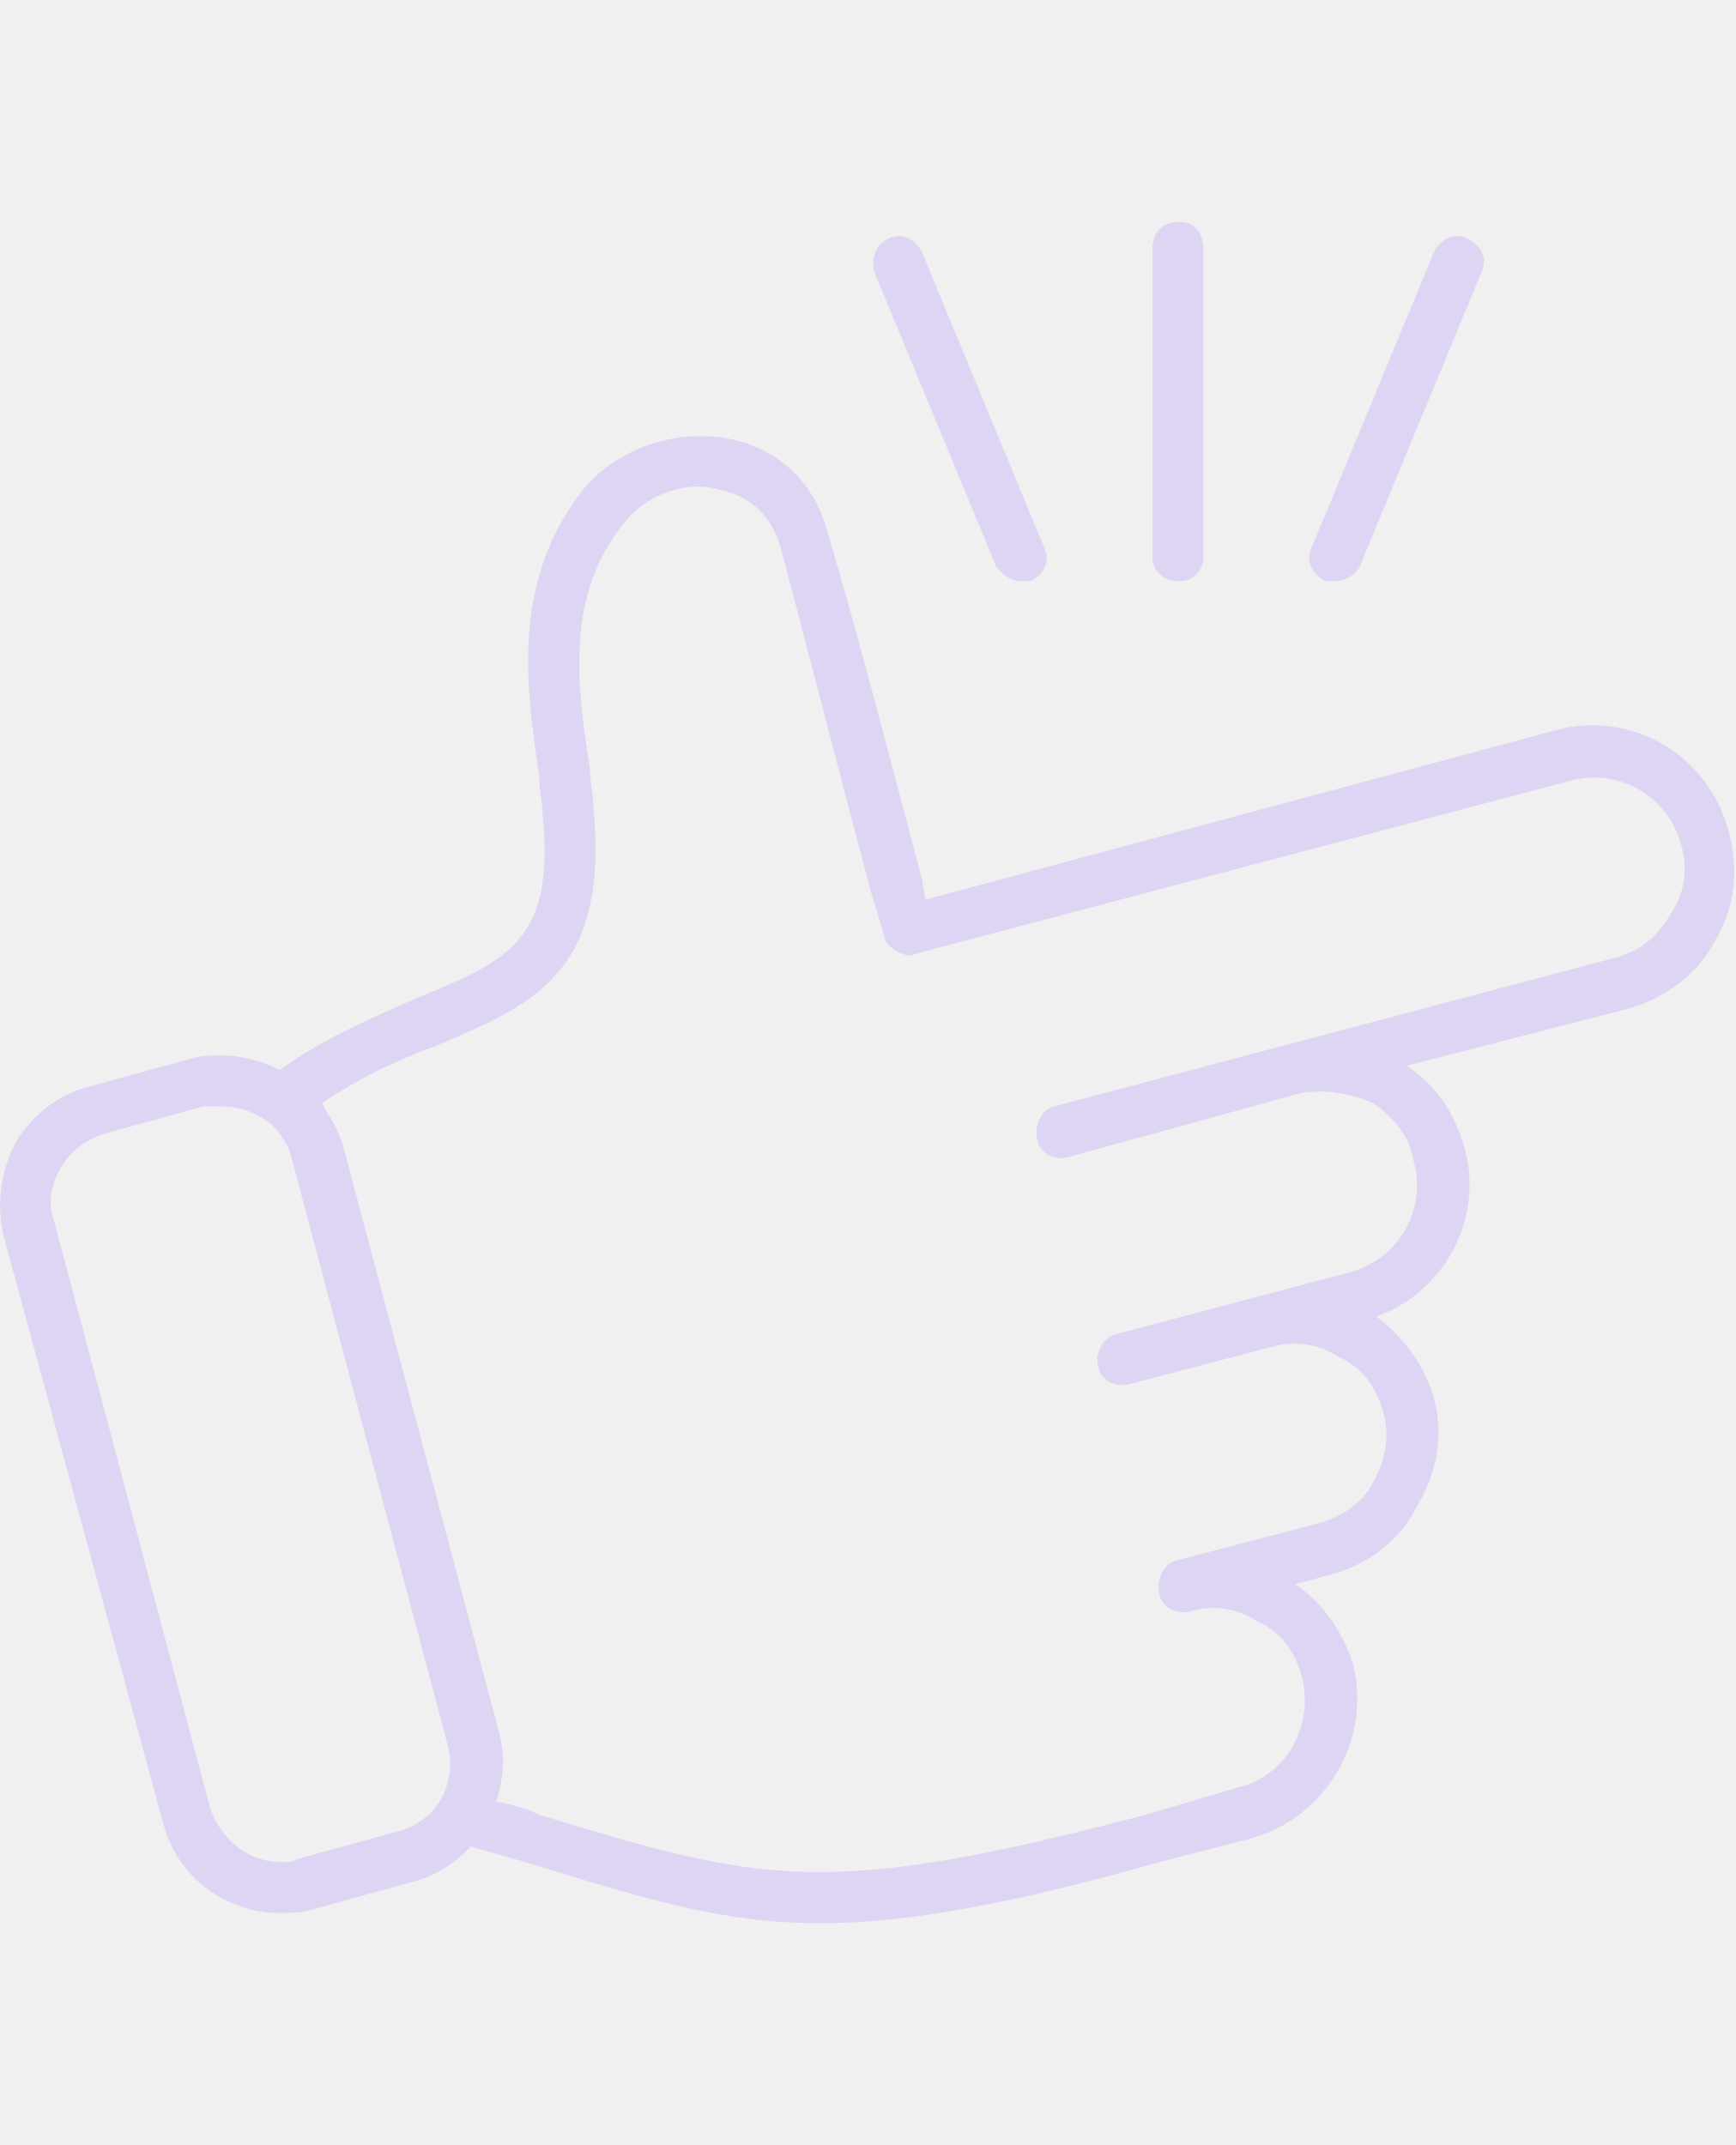
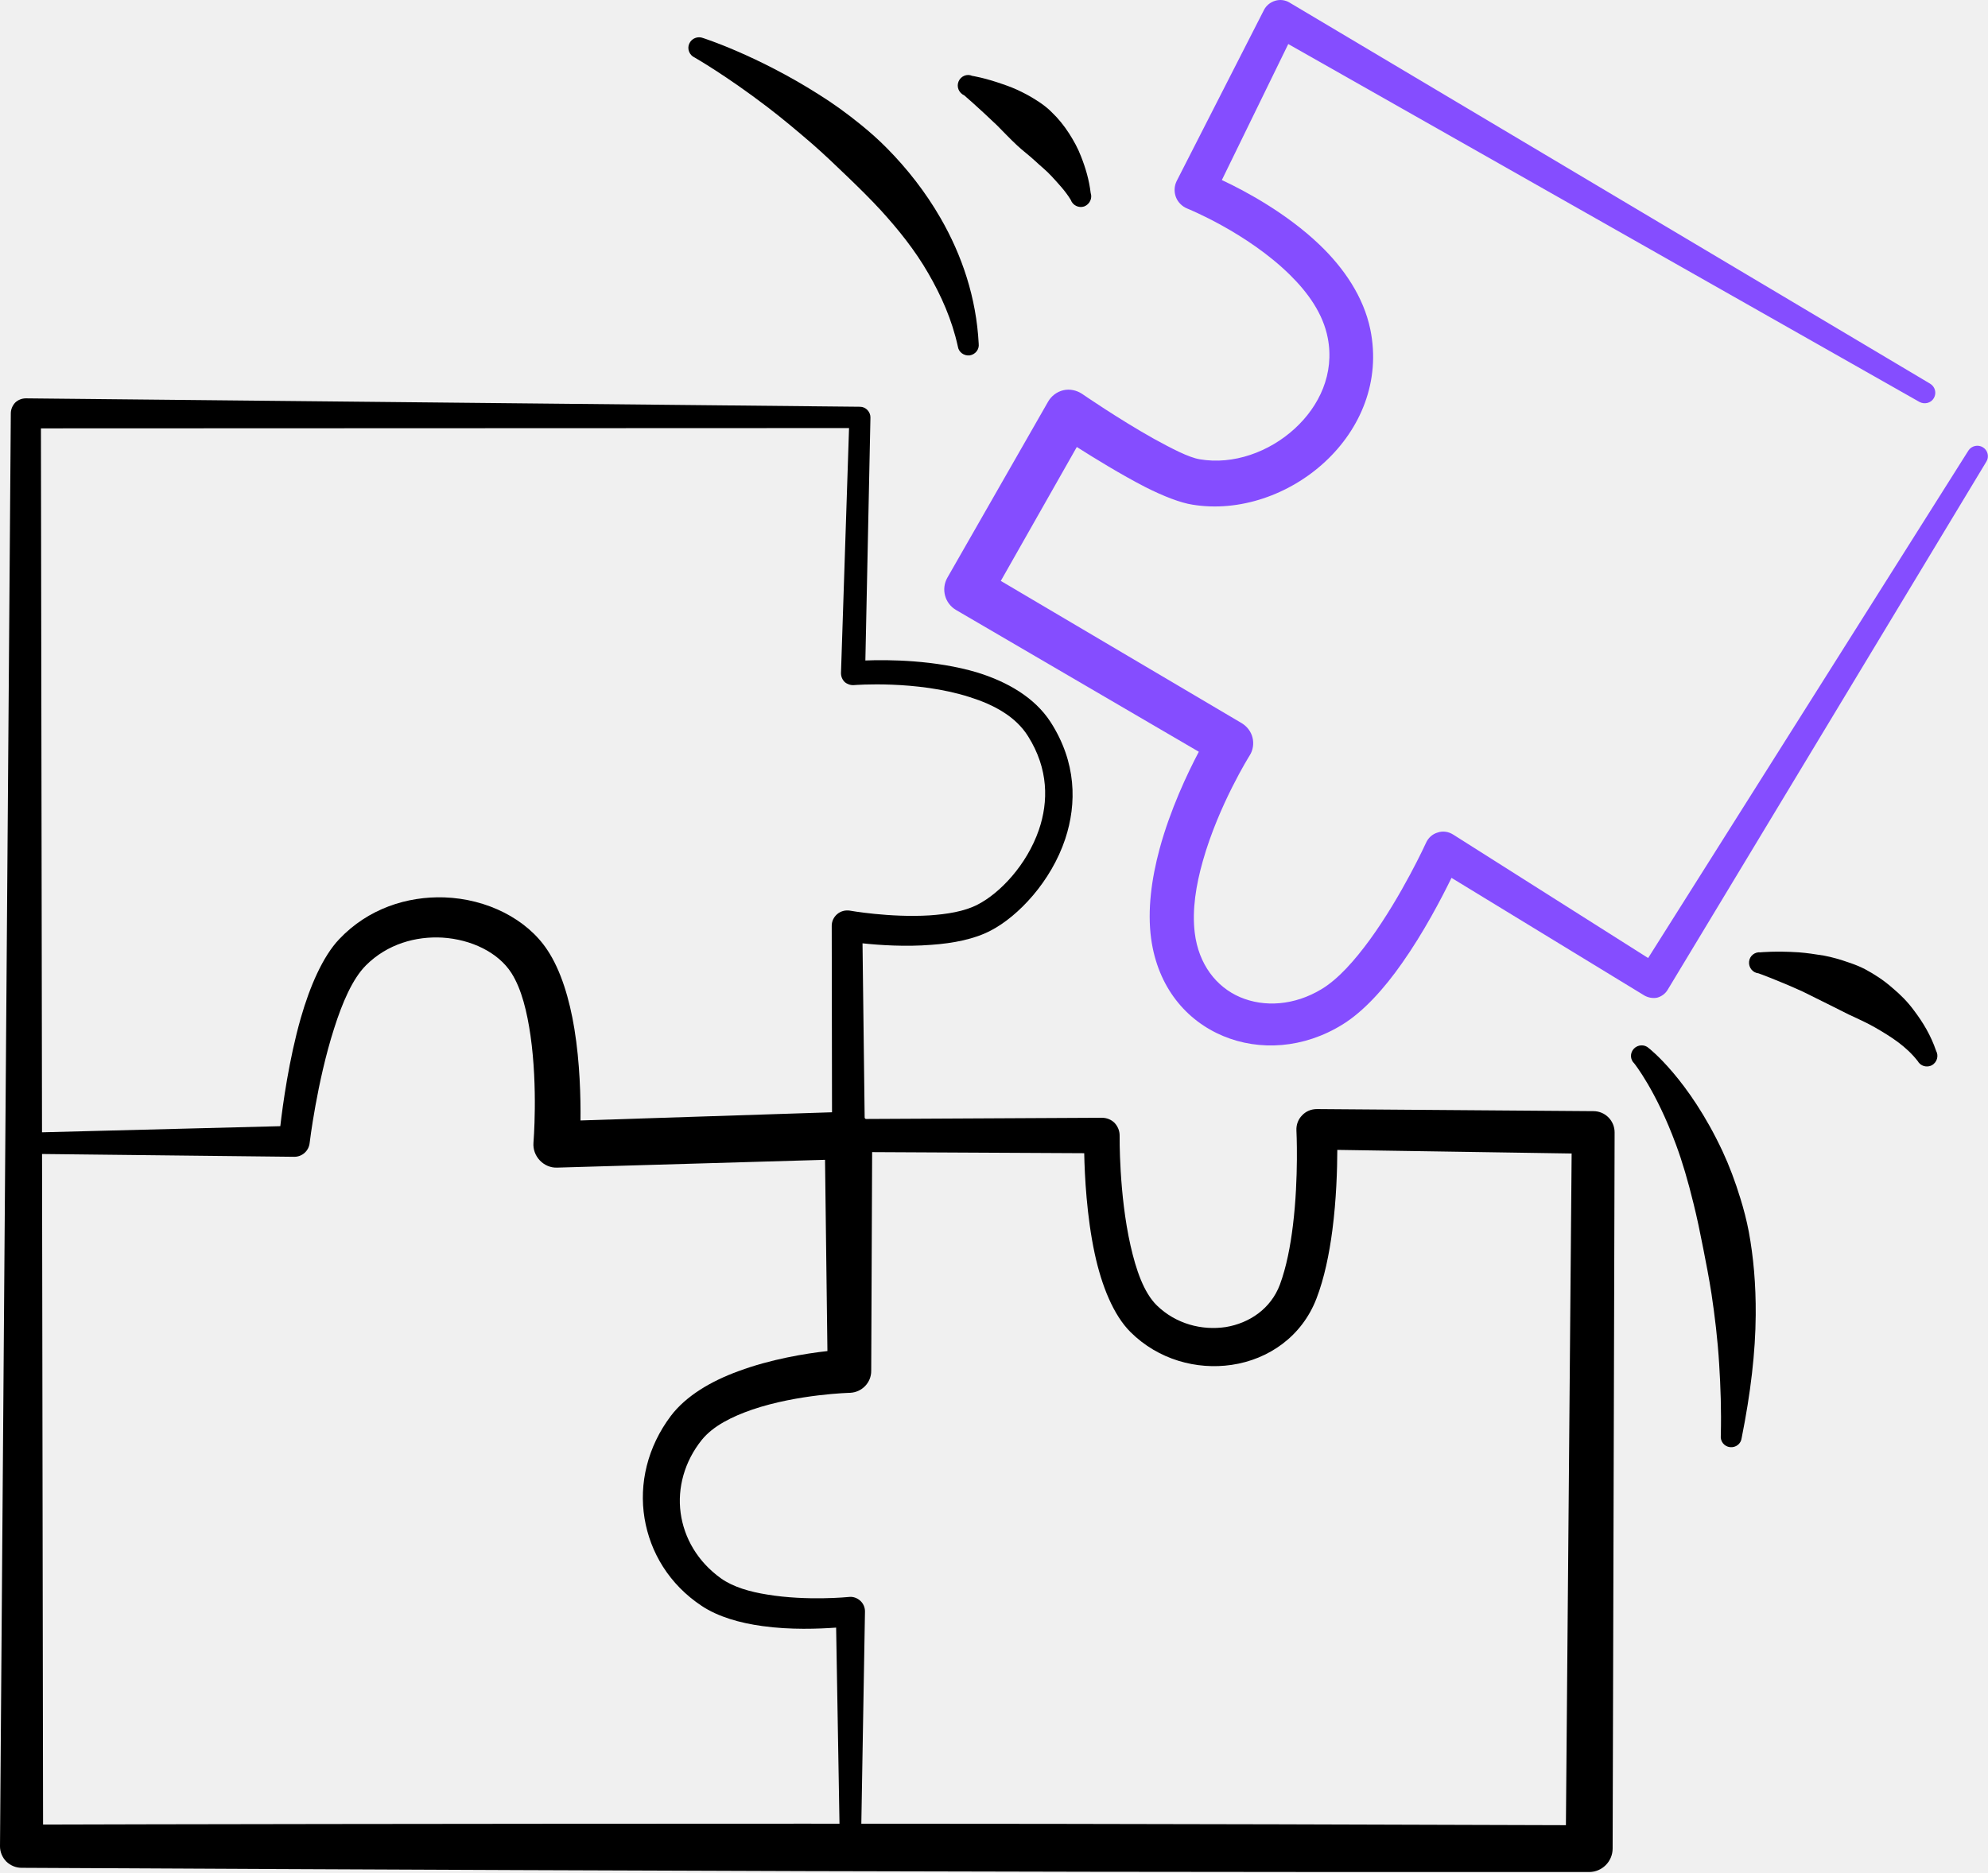
- <svg xmlns="http://www.w3.org/2000/svg" xml:space="preserve" width="72px" height="89px" version="1.1" style="shape-rendering:geometricPrecision; text-rendering:geometricPrecision; image-rendering:optimizeQuality; fill-rule:evenodd; clip-rule:evenodd" viewBox="0 0 512 512">
+ <svg xmlns="http://www.w3.org/2000/svg" width="100%" height="100%" viewBox="0 0 190 179" fill="none">
+   <g clip-path="url(#clip0_101_187)">
+     <path fill-rule="evenodd" clip-rule="evenodd" d="M83.191 39.919L82.706 63.141C84.86 63.054 89.372 63.083 93.405 64.289C96.273 65.178 98.881 66.671 100.407 69.025C102.879 72.871 102.928 76.804 101.812 80.191C100.45 84.296 97.303 87.597 94.716 88.946C93.156 89.778 91.096 90.18 89.016 90.323C86.538 90.524 84.037 90.352 82.434 90.18L82.64 106.972L105.312 106.857C105.768 106.857 106.204 107.029 106.522 107.345C106.84 107.69 107.015 108.12 107.007 108.579C107.007 108.579 106.932 114.148 108.051 119.085C108.573 121.382 109.307 123.563 110.564 124.797C112.391 126.577 114.883 127.208 117.155 126.864C119.41 126.491 121.455 125.113 122.321 122.817C122.949 121.123 123.33 119.114 123.571 117.133C124.134 112.512 123.904 108.063 123.904 108.063C123.878 107.517 124.076 107.001 124.446 106.627C124.816 106.226 125.33 106.025 125.863 106.025L152.292 106.225C153.417 106.225 154.32 107.144 154.314 108.264L154.125 176.723C154.119 177.958 153.115 178.962 151.879 178.962C151.879 178.962 114.424 178.991 76.966 178.876C39.512 178.761 2.057 178.56 2.057 178.56C1.509 178.56 0.984 178.331 0.6 177.958C0.212 177.556 -0.003 177.039 2.8316e-05 176.494L1.033 39.517C1.033 39.144 1.187 38.77 1.457 38.483C1.73 38.225 2.097 38.082 2.478 38.082L82.19 38.885C82.459 38.885 82.718 39 82.907 39.201C83.096 39.402 83.197 39.66 83.191 39.919ZM81.146 40.923L3.912 40.952C3.935 55.419 4.116 174.427 4.116 174.427C12.434 174.398 44.703 174.341 76.975 174.341C109.026 174.341 141.077 174.456 149.659 174.485C149.759 162.888 150.207 110.273 150.207 110.273L127.811 109.928C127.805 111.794 127.722 114.665 127.34 117.593C127.042 119.889 126.563 122.214 125.82 124.137C124.432 127.754 121.251 129.964 117.706 130.481C114.367 130.969 110.716 129.993 108.054 127.352C106.407 125.716 105.286 122.903 104.629 119.86C103.857 116.272 103.665 112.397 103.622 110.244L81.091 110.129C80.231 110.129 79.531 109.412 79.522 108.551L79.491 88.515C79.488 88.085 79.674 87.683 80.004 87.396C80.334 87.109 80.77 86.994 81.194 87.051C81.194 87.051 85.038 87.74 88.824 87.51C90.502 87.396 92.172 87.137 93.437 86.477C95.568 85.386 98.135 82.688 99.291 79.33C100.215 76.632 100.212 73.503 98.267 70.403C97.074 68.479 94.957 67.36 92.679 66.642C87.585 65.006 81.628 65.494 81.628 65.494C81.301 65.523 80.976 65.408 80.738 65.207C80.5 64.978 80.368 64.662 80.377 64.317L81.146 40.923Z" fill="black" />
+     <path fill-rule="evenodd" clip-rule="evenodd" d="M2.269 110.301C1.715 110.301 1.259 109.842 1.256 109.297C1.253 108.751 1.701 108.292 2.255 108.292L26.79 107.661C27.031 105.565 27.619 101.288 28.738 97.356C29.616 94.284 30.863 91.414 32.424 89.778C35.197 86.85 38.923 85.673 42.463 85.788C46.556 85.932 50.351 87.855 52.307 90.811C53.612 92.763 54.433 95.519 54.897 98.361C55.425 101.604 55.503 104.934 55.48 107.115L81.022 106.283C81.633 106.254 82.227 106.484 82.666 106.914C83.108 107.345 83.357 107.919 83.36 108.551L83.265 131.055C83.271 132.174 82.382 133.093 81.26 133.15C81.26 133.15 76.278 133.265 71.887 134.758C69.979 135.418 68.158 136.307 67.068 137.657C65.413 139.723 64.727 142.249 65.051 144.632C65.375 147.014 66.663 149.282 68.906 150.889C70.074 151.722 71.692 152.181 73.335 152.439C77.138 153.071 81.114 152.669 81.114 152.669C81.51 152.612 81.906 152.755 82.201 153.013C82.499 153.272 82.669 153.645 82.669 154.047L82.281 176.608C82.281 177.182 81.831 177.613 81.278 177.613C80.721 177.613 80.271 177.182 80.271 176.608L79.912 155.597C78.274 155.712 75.552 155.826 72.891 155.453C70.734 155.166 68.634 154.564 67.076 153.53C63.95 151.464 62.137 148.392 61.601 145.149C61.053 141.819 61.89 138.317 64.113 135.36C65.57 133.437 67.968 132.031 70.573 131.083C73.651 129.935 77.004 129.39 79.08 129.16L78.851 110.876L53.26 111.622C52.631 111.651 52.026 111.392 51.593 110.933C51.16 110.474 50.936 109.871 50.985 109.239C50.985 109.239 51.421 104.015 50.701 98.992C50.38 96.782 49.866 94.571 48.88 93.021C47.615 91.041 45.03 89.807 42.285 89.634C39.747 89.491 37.036 90.237 34.985 92.275C33.689 93.567 32.711 95.863 31.928 98.332C30.281 103.47 29.593 109.268 29.593 109.268C29.515 110.015 28.887 110.588 28.133 110.588L2.269 110.301Z" fill="black" />
+     <path fill-rule="evenodd" clip-rule="evenodd" d="M184.461 36.675C184.943 36.962 185.106 37.565 184.828 38.053C184.547 38.541 183.933 38.684 183.451 38.426C183.451 38.426 132.939 9.779 123.124 4.21L116.776 17.213C119.059 18.275 122.975 20.399 126.101 23.385C128.445 25.624 130.321 28.379 130.963 31.48C131.987 36.445 130.019 41.009 126.649 44.138C123.259 47.295 118.44 48.989 113.957 48.243C112.826 48.07 111.189 47.439 109.436 46.549C107.153 45.372 104.629 43.822 102.914 42.732L95.651 55.534L118.684 69.139C119.197 69.455 119.567 69.943 119.708 70.517C119.851 71.091 119.754 71.723 119.441 72.211C119.441 72.211 116.481 76.918 114.958 82.315C114.315 84.582 113.917 86.965 114.186 89.175C114.556 92.189 116.243 94.342 118.5 95.318C120.835 96.322 123.715 96.121 126.288 94.571C127.917 93.596 129.489 91.787 130.9 89.864C134.009 85.587 136.281 80.592 136.281 80.592C136.493 80.104 136.901 79.731 137.402 79.588C137.904 79.415 138.447 79.502 138.894 79.789L157.518 91.586L188.126 43.076C188.419 42.617 189.039 42.473 189.512 42.76C189.985 43.047 190.132 43.679 189.839 44.138L159.38 94.629C159.156 95.002 158.798 95.26 158.382 95.375C157.969 95.461 157.53 95.375 157.168 95.174L138.725 83.922C137.758 85.903 136.063 89.146 133.998 92.074C132.294 94.514 130.321 96.696 128.327 97.93C124.587 100.255 120.362 100.484 116.917 99.049C113.397 97.585 110.655 94.399 110.016 89.72C109.648 86.993 110.056 84.008 110.822 81.166C111.84 77.406 113.486 73.933 114.576 71.867L91.38 58.318C90.296 57.687 89.925 56.309 90.548 55.218L100.171 38.397C100.484 37.852 101.012 37.45 101.629 37.306C102.245 37.163 102.893 37.306 103.416 37.651C103.416 37.651 106.909 40.062 110.297 41.956C111.98 42.875 113.61 43.736 114.674 43.908C117.869 44.454 121.294 43.219 123.738 40.98C126.09 38.828 127.561 35.727 126.899 32.312C126.454 29.987 125.008 27.977 123.29 26.284C119.189 22.236 113.478 19.94 113.478 19.94C112.976 19.739 112.58 19.337 112.388 18.85C112.196 18.333 112.221 17.787 112.462 17.299L120.795 0.967C121.01 0.536 121.397 0.22 121.862 0.077C122.326 -0.067 122.829 -0.009 123.25 0.249L184.461 36.675Z" fill="#854DFF" />
+     <path fill-rule="evenodd" clip-rule="evenodd" d="M156.19 101.661C155.789 101.288 155.772 100.657 156.156 100.255C156.537 99.853 157.174 99.824 157.576 100.197C157.576 100.197 161.385 103.125 164.635 110.072C165.263 111.421 165.84 112.942 166.347 114.607C166.648 115.583 166.929 116.645 167.136 117.736C167.583 120.147 167.822 122.788 167.799 125.715C167.776 129.275 167.319 133.15 166.459 137.456C166.396 138.03 165.897 138.403 165.346 138.345C164.795 138.288 164.4 137.8 164.463 137.226C164.526 134.815 164.44 132.547 164.308 130.423C164.161 128.012 163.889 125.802 163.576 123.706C163.341 122.185 163.054 120.721 162.788 119.372C162.486 117.822 162.188 116.387 161.858 115.066C161.333 112.913 160.783 111.048 160.186 109.44C158.273 104.245 156.19 101.661 156.19 101.661Z" fill="black" />
+     <path fill-rule="evenodd" clip-rule="evenodd" d="M168.068 93.05C167.517 92.993 167.11 92.504 167.165 91.93C167.216 91.385 167.707 90.983 168.26 91.041C168.26 91.041 169.695 90.897 171.912 91.041C172.658 91.098 173.455 91.213 174.327 91.356C175.098 91.5 175.893 91.73 176.705 92.016C177.218 92.189 177.737 92.39 178.236 92.648C179.151 93.136 180.032 93.71 180.847 94.428C181.601 95.059 182.301 95.748 182.912 96.581C183.804 97.757 184.541 98.992 185.04 100.456C185.307 100.944 185.129 101.546 184.644 101.833C184.157 102.092 183.546 101.92 183.279 101.432C182.155 99.996 180.72 99.106 179.24 98.245C178.4 97.757 177.528 97.384 176.685 96.983C176.097 96.695 175.526 96.409 174.969 96.121C174.02 95.662 173.142 95.203 172.308 94.801C169.844 93.681 168.068 93.05 168.068 93.05Z" fill="black" />
+     <path fill-rule="evenodd" clip-rule="evenodd" d="M66.394 5.502C65.883 5.272 65.651 4.669 65.872 4.181C66.092 3.665 66.686 3.435 67.194 3.636C67.194 3.636 72.34 5.272 78.257 9.032C79.594 9.865 80.948 10.841 82.287 11.931C83.136 12.62 83.98 13.367 84.771 14.171C86.702 16.123 88.457 18.361 89.88 20.83C91.951 24.418 93.31 28.465 93.537 32.857C93.609 33.402 93.221 33.891 92.671 33.977C92.123 34.034 91.615 33.661 91.543 33.115C90.984 30.561 89.957 28.264 88.71 26.111C87.439 23.901 85.861 21.949 84.192 20.112C83.159 18.993 82.078 17.931 81.005 16.898C79.875 15.807 78.759 14.745 77.646 13.769C76.149 12.477 74.706 11.271 73.35 10.238C69.408 7.224 66.394 5.502 66.394 5.502Z" fill="black" />
+     <path fill-rule="evenodd" clip-rule="evenodd" d="M92.16 9.119C91.647 8.889 91.4 8.315 91.609 7.798C91.819 7.282 92.407 7.023 92.92 7.253C92.92 7.253 94.076 7.425 95.863 8.056C96.451 8.257 97.059 8.487 97.728 8.831C98.313 9.119 98.889 9.463 99.48 9.865C99.847 10.123 100.212 10.41 100.544 10.755C101.15 11.329 101.7 12.018 102.182 12.764C102.618 13.453 103.008 14.142 103.315 14.945C103.757 16.065 104.087 17.184 104.239 18.447C104.419 18.964 104.138 19.538 103.614 19.739C103.089 19.911 102.518 19.624 102.337 19.108C101.812 18.246 101.175 17.586 100.524 16.869C100.002 16.295 99.434 15.864 98.889 15.347C98.33 14.831 97.742 14.4 97.22 13.912C96.509 13.252 95.9 12.592 95.295 11.989C93.465 10.238 92.16 9.119 92.16 9.119Z" fill="black" />
+   </g>
  <defs>
-     <style type="text/css">
-    
-     .fil0 {fill:#DDD5F3}
-    
-   </style>
+     <clipPath id="clip0_101_187">
+       <rect width="190" height="179" fill="white" />
+     </clipPath>
  </defs>
-   <g id="Layer_x0020_1">
-     <g id="_237006808">
-       <g id="_237014944">
-         <path class="fil0" d="M242 507c-29,0 -51,-7 -87,-18 -7,-2 -14,-4 -21,-6 -3,-1 -4,-3 -5,-5 -1,-2 -1,-5 1,-7 3,-5 4,-11 2,-17l-46 -173c-1,-4 -4,-8 -7,-11 -2,-1 -3,-3 -3,-6 0,-2 1,-4 3,-6 15,-12 31,-18 44,-24 27,-11 41,-17 37,-55 0,-3 -1,-7 -1,-11 -4,-27 -8,-57 13,-84 10,-12 27,-18 43,-15 15,3 25,13 29,27 10,34 19,69 28,103l1 6 186 -50c22,-6 45,7 51,30 3,11 2,22 -4,32 -5,10 -15,17 -25,20l-66 17c9,6 14,14 17,24 6,21 -6,43 -26,50 8,6 14,14 17,24 3,11 1,22 -5,32 -5,10 -14,17 -25,20l-11 3c8,5 14,14 17,23 0,0 0,0 0,0 6,23 -8,46 -30,52l-27 7c-46,13 -76,18 -100,18zm-96 -36c5,1 9,2 13,4 66,20 84,25 179,0l27 -8c14,-3 23,-18 19,-33 0,0 0,0 0,0 -2,-7 -6,-13 -13,-16 -6,-4 -13,-5 -20,-3l0 0c-4,1 -8,-1 -9,-5 -1,-4 1,-9 5,-10 0,0 0,0 0,0l42 -11c7,-2 13,-6 16,-12 4,-7 5,-14 3,-21 -2,-7 -6,-13 -13,-16 -6,-4 -13,-5 -20,-3 0,0 0,0 0,0l-42 11c-4,1 -8,-1 -9,-5 -1,-4 1,-9 6,-10l68 -18c15,-4 23,-19 19,-33 -1,-7 -6,-13 -12,-17 -7,-3 -14,-4 -21,-3 0,0 0,0 0,0l-69 19c-4,1 -8,-1 -9,-5 -1,-4 1,-9 5,-10l166 -44c7,-2 12,-6 16,-13 4,-6 5,-13 3,-20 -4,-15 -19,-23 -33,-19l-193 51c-2,1 -4,0 -6,-1 -1,-1 -3,-2 -3,-4l-4 -13c-9,-34 -18,-69 -27,-103 -4,-12 -13,-15 -18,-16 -10,-3 -22,2 -28,10 -17,21 -14,47 -10,72 0,4 1,8 1,11 5,50 -18,59 -46,71 -11,4 -22,9 -34,17 2,4 4,8 6,12l46 173c2,7 2,14 -1,21z" />
-       </g>
-       <g id="_237014920">
-         <path class="fil0" d="M83 504c-17,0 -31,-11 -35,-27l-47 -173c-2,-9 -1,-19 4,-28 5,-8 13,-14 22,-16l29 -8c3,-1 6,-1 9,-1 17,0 31,11 36,26l46 173c5,20 -6,40 -26,45l-29 8c-3,1 -6,1 -9,1zm-18 -238c-1,0 -3,0 -5,0l-29 8c-6,2 -10,5 -13,10 -3,5 -4,11 -2,16l46 173c3,9 11,16 21,16 2,0 3,0 5,-1l29 -8c12,-3 18,-14 15,-26l-46 -173c-2,-9 -11,-15 -21,-15z" />
-       </g>
-       <g>
-         <g id="_237010072">
-           <path class="fil0" d="M348 111c-5,0 -8,-3 -8,-7l0 -91c0,-5 3,-8 8,-8 4,0 7,3 7,8l0 91c0,4 -3,7 -7,7z" />
-         </g>
-         <g id="_237022720">
-           <path class="fil0" d="M394 111c-1,0 -2,0 -3,0 -4,-2 -6,-6 -4,-10l36 -87c2,-4 6,-6 10,-4 4,2 6,6 4,10l-36 87c-1,2 -4,4 -7,4z" />
-         </g>
-         <g id="_237017200">
-           <path class="fil0" d="M301 111c-3,0 -5,-2 -7,-4l-36 -87c-1,-4 0,-8 4,-10 4,-2 8,0 10,4l36 87c2,4 0,8 -4,10 -1,0 -2,0 -3,0z" />
-         </g>
-       </g>
-     </g>
-   </g>
</svg>
